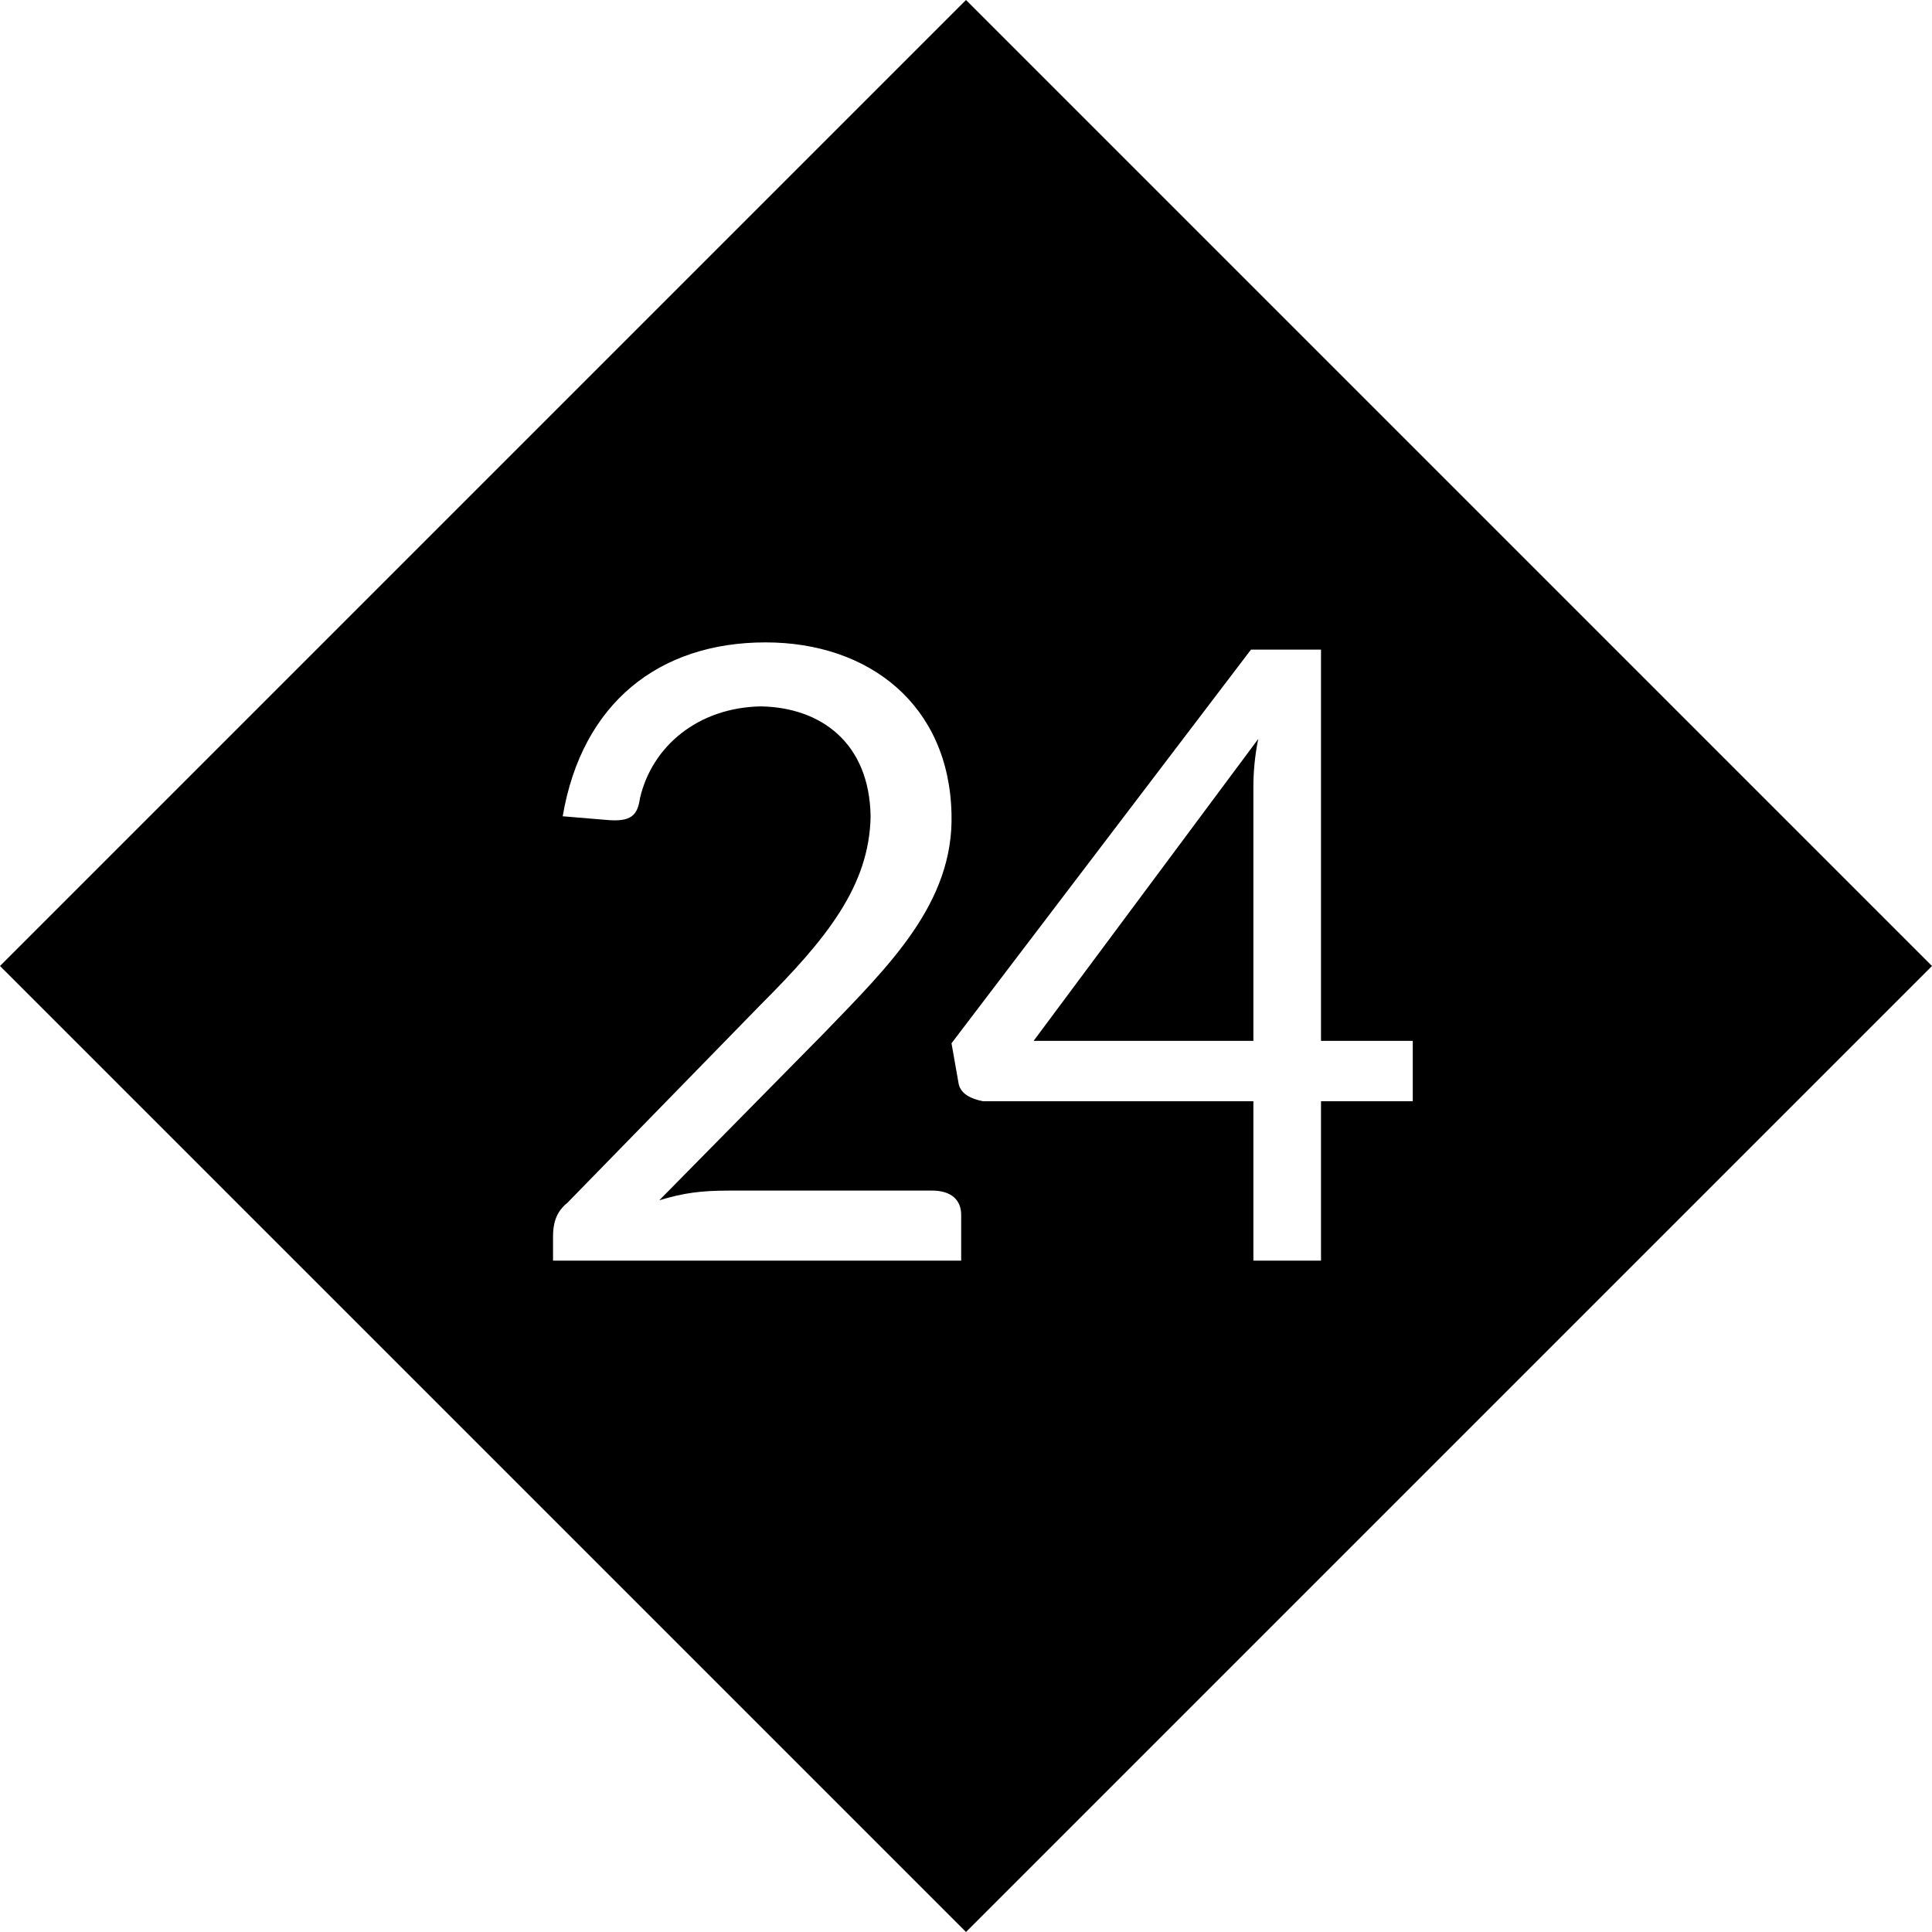
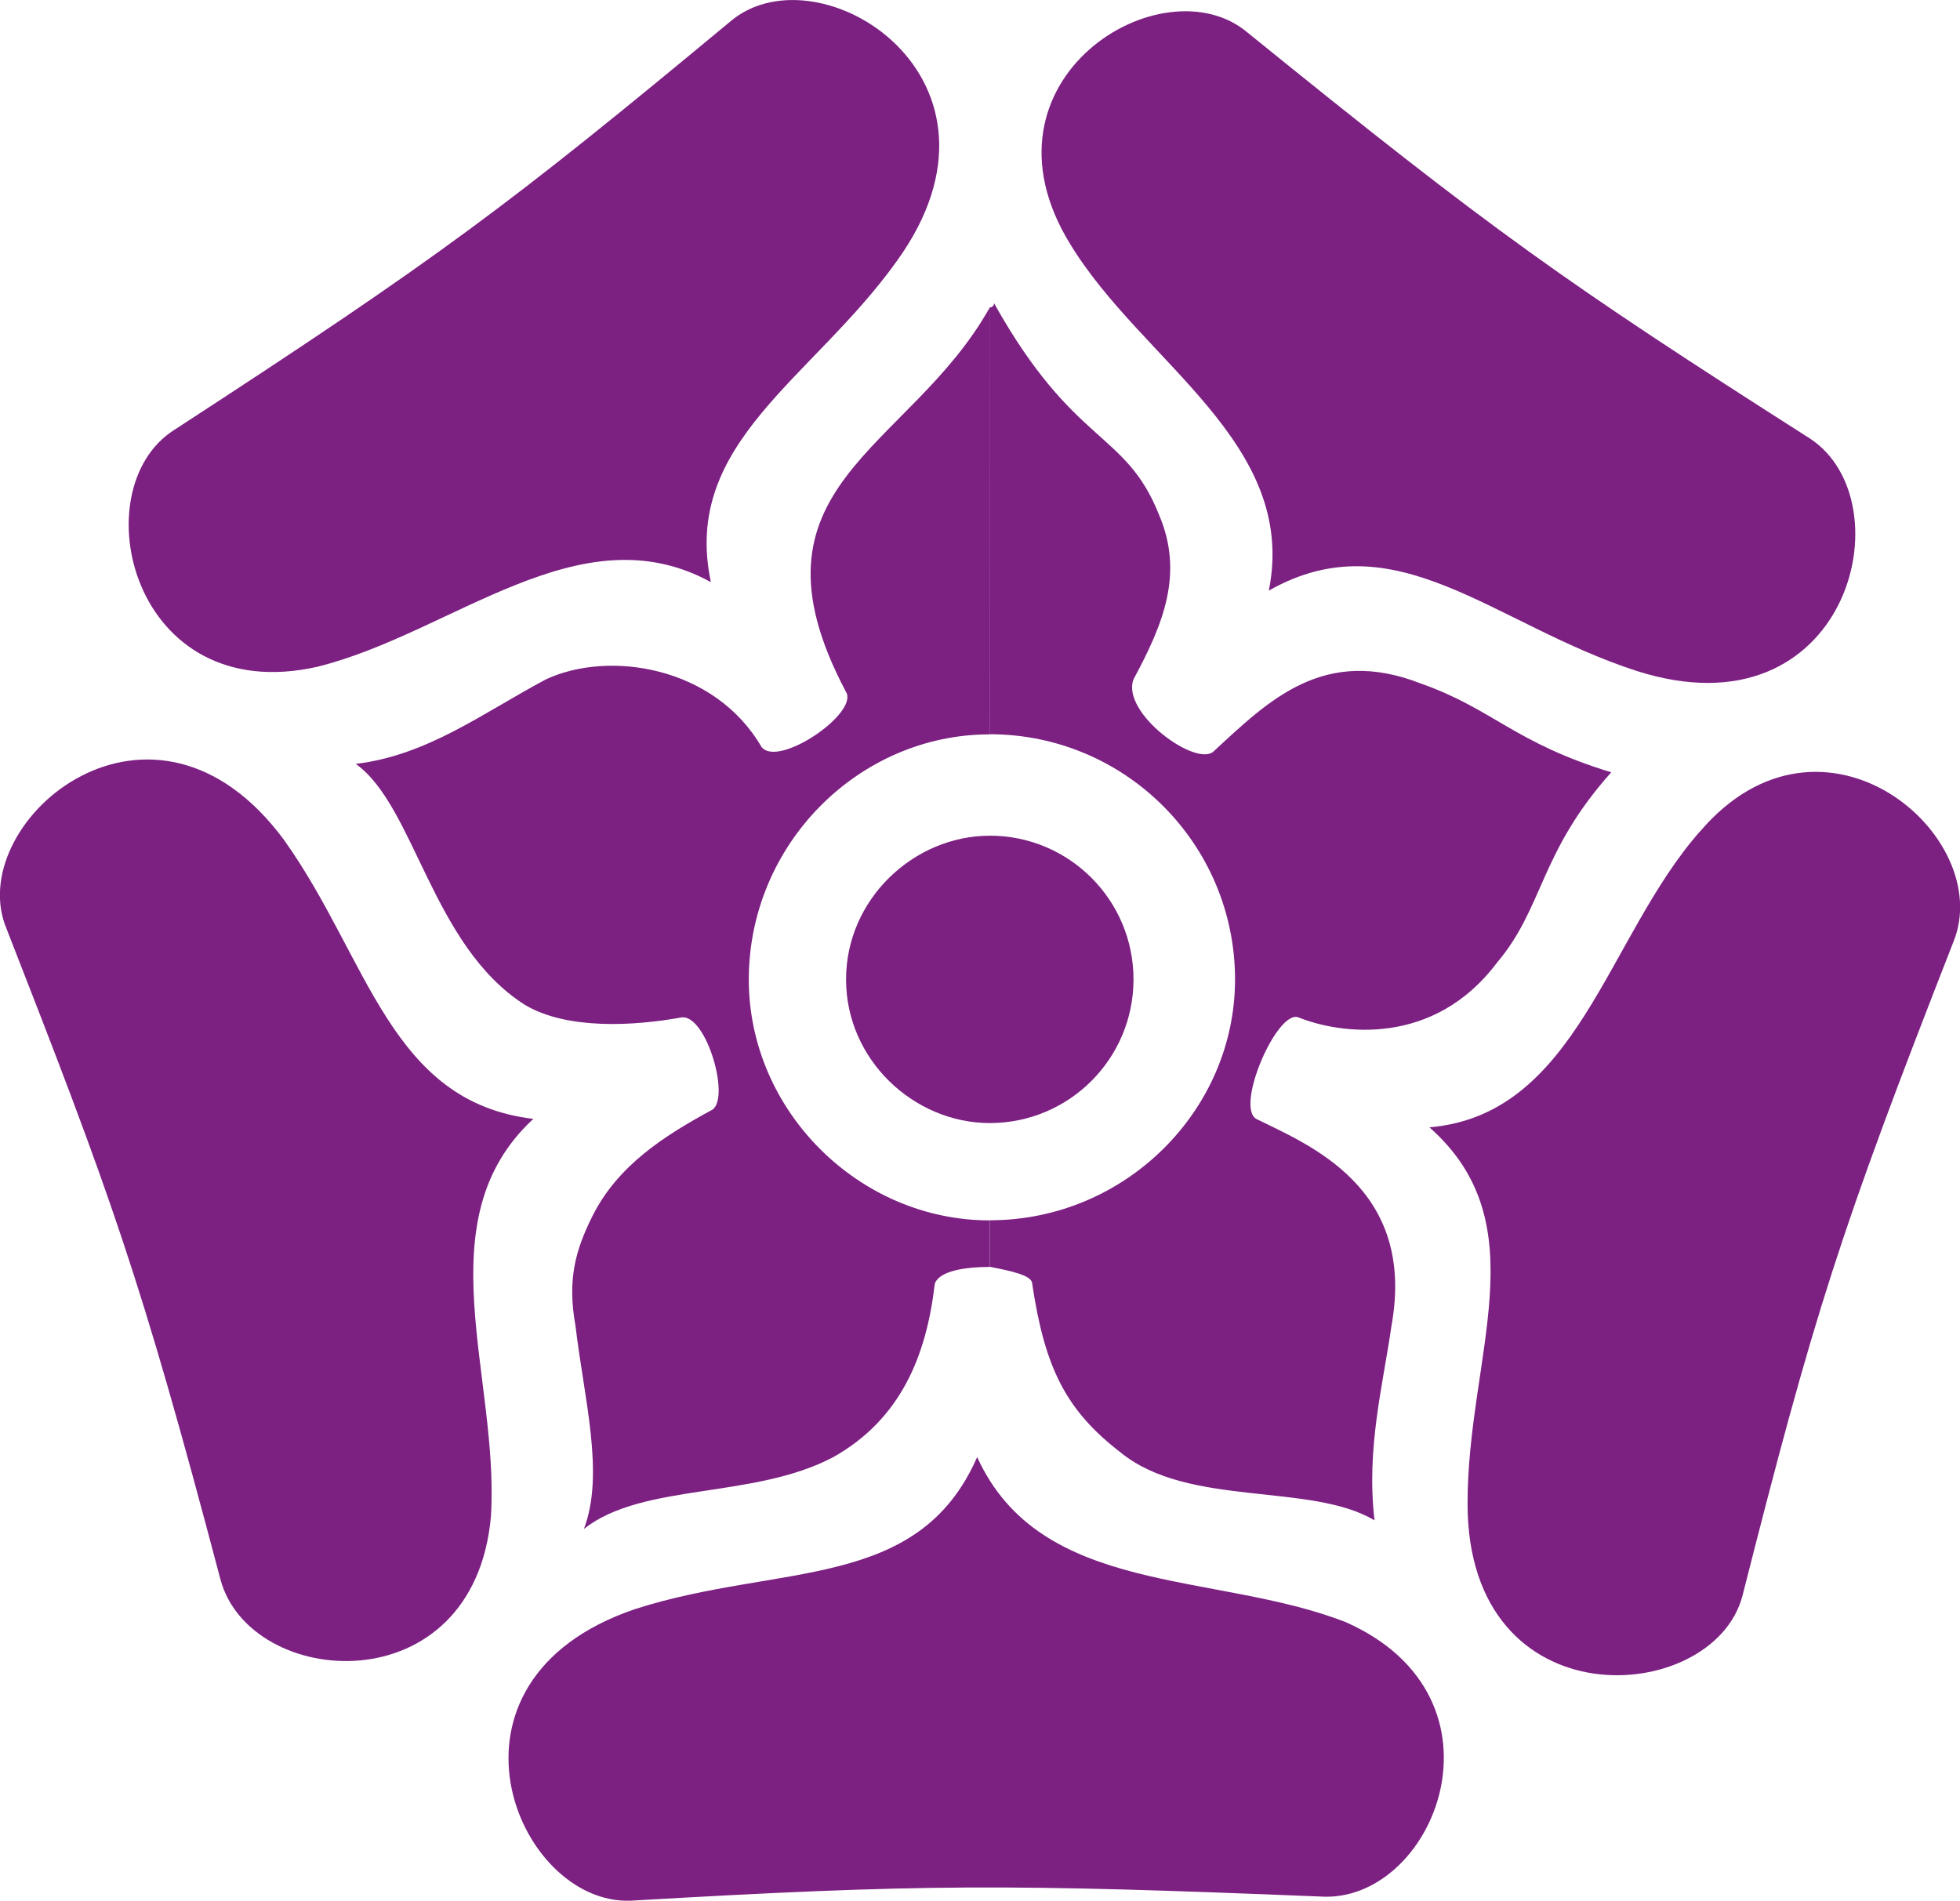
- <svg xmlns="http://www.w3.org/2000/svg" version="1.1" width="100%" height="100%" viewBox="0 0 800 800" enable-background="new 0 0 800 800" xml:space="preserve">
-   <path fill-rule="evenodd" d="M400 800l400-400L400 0 0 400l400 400zM233 338l18 1.5c10.5 1 13-2 14-9 5-21.5 24-37.5 50-38 24.8.4 45 15 45.5 45.5-.5 29-18.5 51-45.5 78L235 498c-5 4-6 9-6 14v10h169v-19c0-6-4-10-12-10h-84c-12 0-19 1-29 4l68-69c27-28 54-54 53-91-1-45-34-71-77-71-44 0-76 25-84 72zm314-69h-29L394 432l3 17c1 4 5 6 10 7h112v66h28v-66h38v-25h-38V269zm-28 162h-91l93-125c-1.5 7.5-2 14-2 20v105z" />
+ <svg xmlns="http://www.w3.org/2000/svg" viewBox="0 0 800 775.92">
+   <path d="M517.89 241.08c51.76-29.34 91.43 13.79 150.1 32.79 86.26 27.59 110.39-69 70.72-94.89-100.05-63.83-129.39-84.54-229.44-165.63-34.5-29.34-113.88 19-72.47 86.26 29.34 48.3 93.17 81.09 81.09 141.47" fill="#7c2082" />
+   <path d="M217.7 456.73c-58.64-6.91-67.26-65.55-101.77-113.85-53.5-72.46-129.39-8.62-113.93 34.51 43.13 110.39 55.21 143.18 88 267.41 12.08 44.84 103.51 51.72 110.39-25.88 3.51-56.96-27.53-120.77 17.31-162.19" fill="#7c2082" />
+   <path d="M129.72 272.13c55.21-13.79 107-63.84 160.44-34.5-12.08-56.92 41.42-82.8 75.92-131.1 53.47-74.18-31-127.68-67.3-98.34-91.43 75.89-119 96.6-227.73 167.35-37.93 24.13-17.25 113.85 58.67 96.6" fill="#7c2082" />
+   <path d="M548.94 662.04c-53.47-20.71-124.22-10.34-150.1-67.26-24.13 55.18-81.09 43.18-139.72 62.09-86.26 29.34-48.3 120.76-1.75 119 119.05-6.88 153.56-6.88 281.24-1.71 46.59 3.46 81.09-81.09 10.34-112.14" fill="#7c2082" />
+   <path d="M693.84 339.42c-38 43.13-50 115.6-110.39 120.76 44.84 39.68 15.55 93.18 15.55 153.56 0 89.68 100.05 82.8 112.14 37.93 29.34-115.56 39.67-148.35 86.26-267.41 17.25-43.13-53.47-103.51-103.51-44.84" fill="#7c2082" />
+   <path d="M404 353.18c-31 0-58.67 25.88-58.67 58.67s27.67 58.63 58.67 58.63a58.65 58.65 0 0 0 0-117.31" transform="translate(0 -12.04)" fill="#7c2082" />
+   <path d="M404 137.53c-32.79 58.67-103.51 72.47-58.67 157 5.2 8.63-27.59 31.08-34.5 22.45-19-32.79-62.09-39.71-88-27.62-25.88 13.79-48.3 31-77.63 34.5 24.17 17.25 31 74.18 69 98.34 17.25 10.34 44.84 8.63 63.84 5.17 10.34-1.71 20.71 34.5 12.08 38-19 10.34-38 22.42-48.33 43.13-6.88 13.79-10.34 25.88-6.88 44.84 3.42 29.34 12 60.38 3.42 82.8 24.17-19 69-12 101.8-29.3 27.59-15.54 38-41.42 41.42-70.75 1.71-5.17 12.08-6.88 22.42-6.88v-19c-53.47 0-98.34-44.84-98.34-98.31 0-55.21 44.88-100.09 98.34-100.09zm176 153.55c-39.67-15.54-62.13 6.88-84.55 27.59-6.91 6.91-38-15.54-32.79-29.34 12.08-22.42 20.71-43.13 10.37-67.26-13.79-34.5-34.5-27.62-67.3-86.26a1.68 1.68 0 0 1-1.71 1.71v174.24a100.14 100.14 0 0 1 100.08 100.09c0 53.47-44.84 98.31-100.05 98.31v19c8.63 1.71 17.25 3.46 17.25 6.88 5.17 34.5 13.79 51.76 36.22 69 27.62 22.45 77.63 12.08 103.51 27.62-3.46-29.34 3.46-55.21 6.91-79.38 10.34-56.92-34.5-74.18-55.21-84.51-8.63-5.17 8.63-44.88 17.25-41.42 17.25 6.91 55.21 12.08 81.09-22.42 19-22.42 17.25-44.88 46.59-77.63-39.66-12.09-48.3-25.88-77.66-36.22" transform="translate(0 -12.04)" fill="#7c2082" />
</svg>
